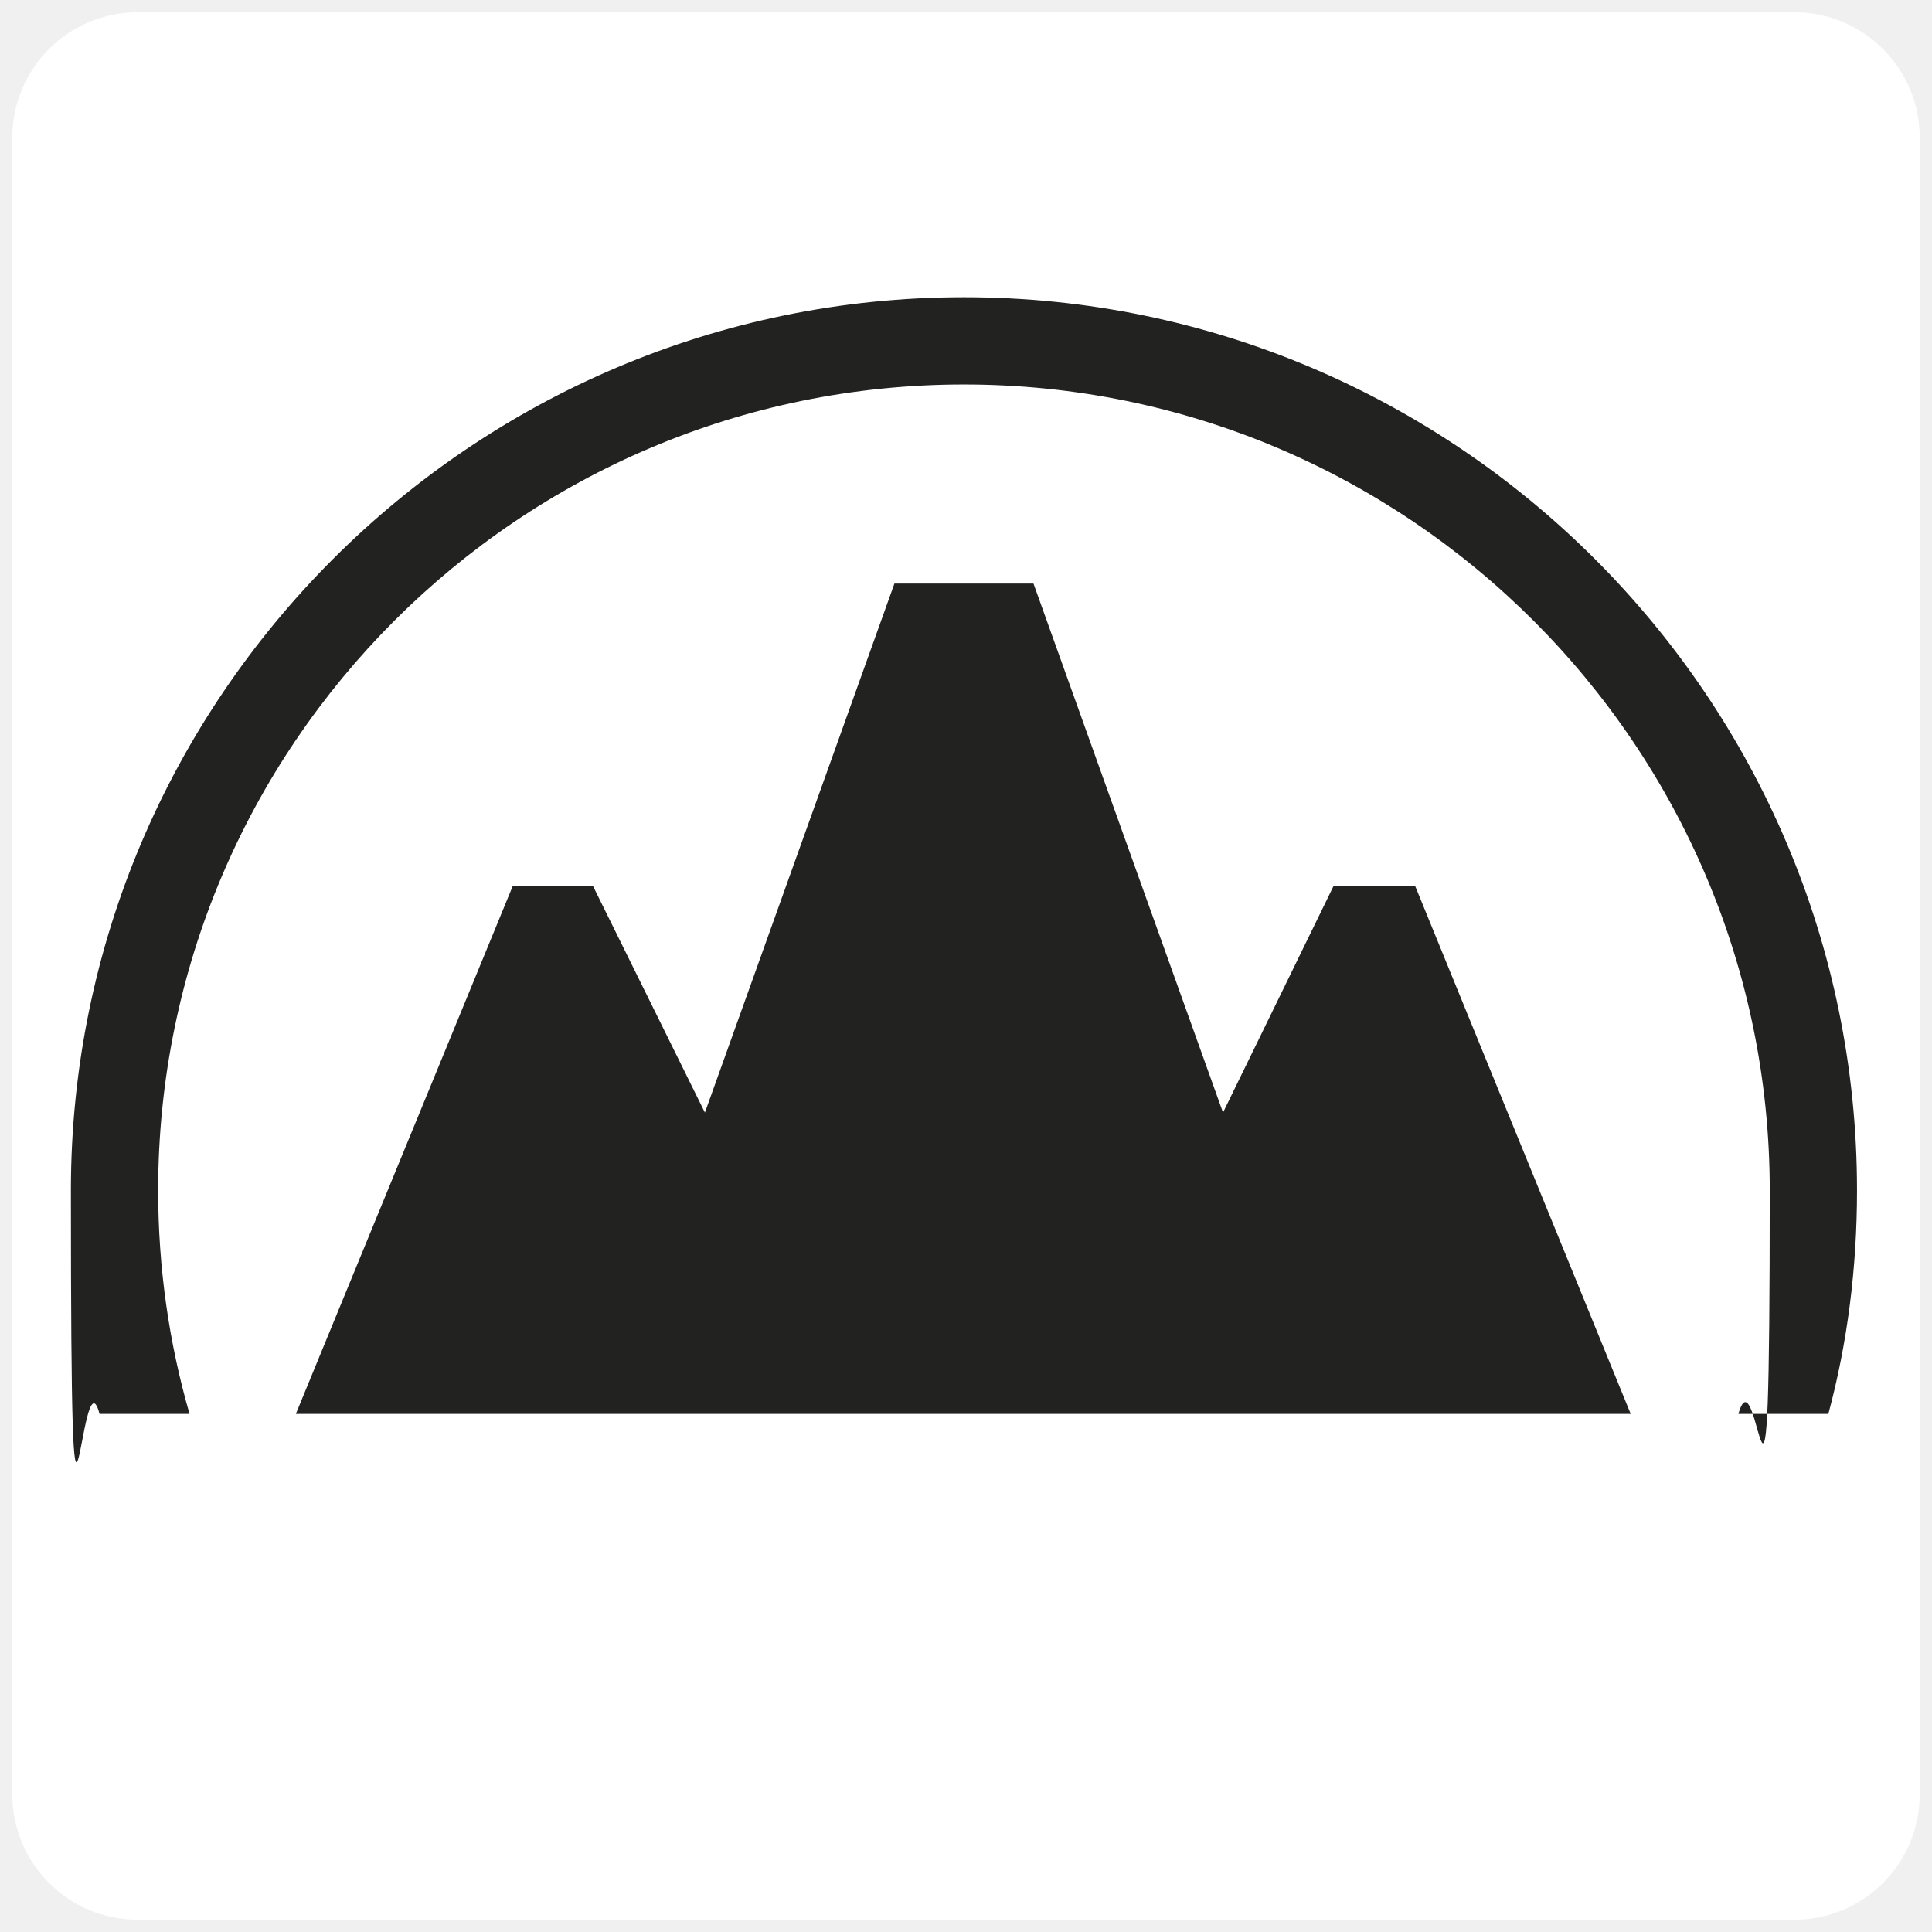
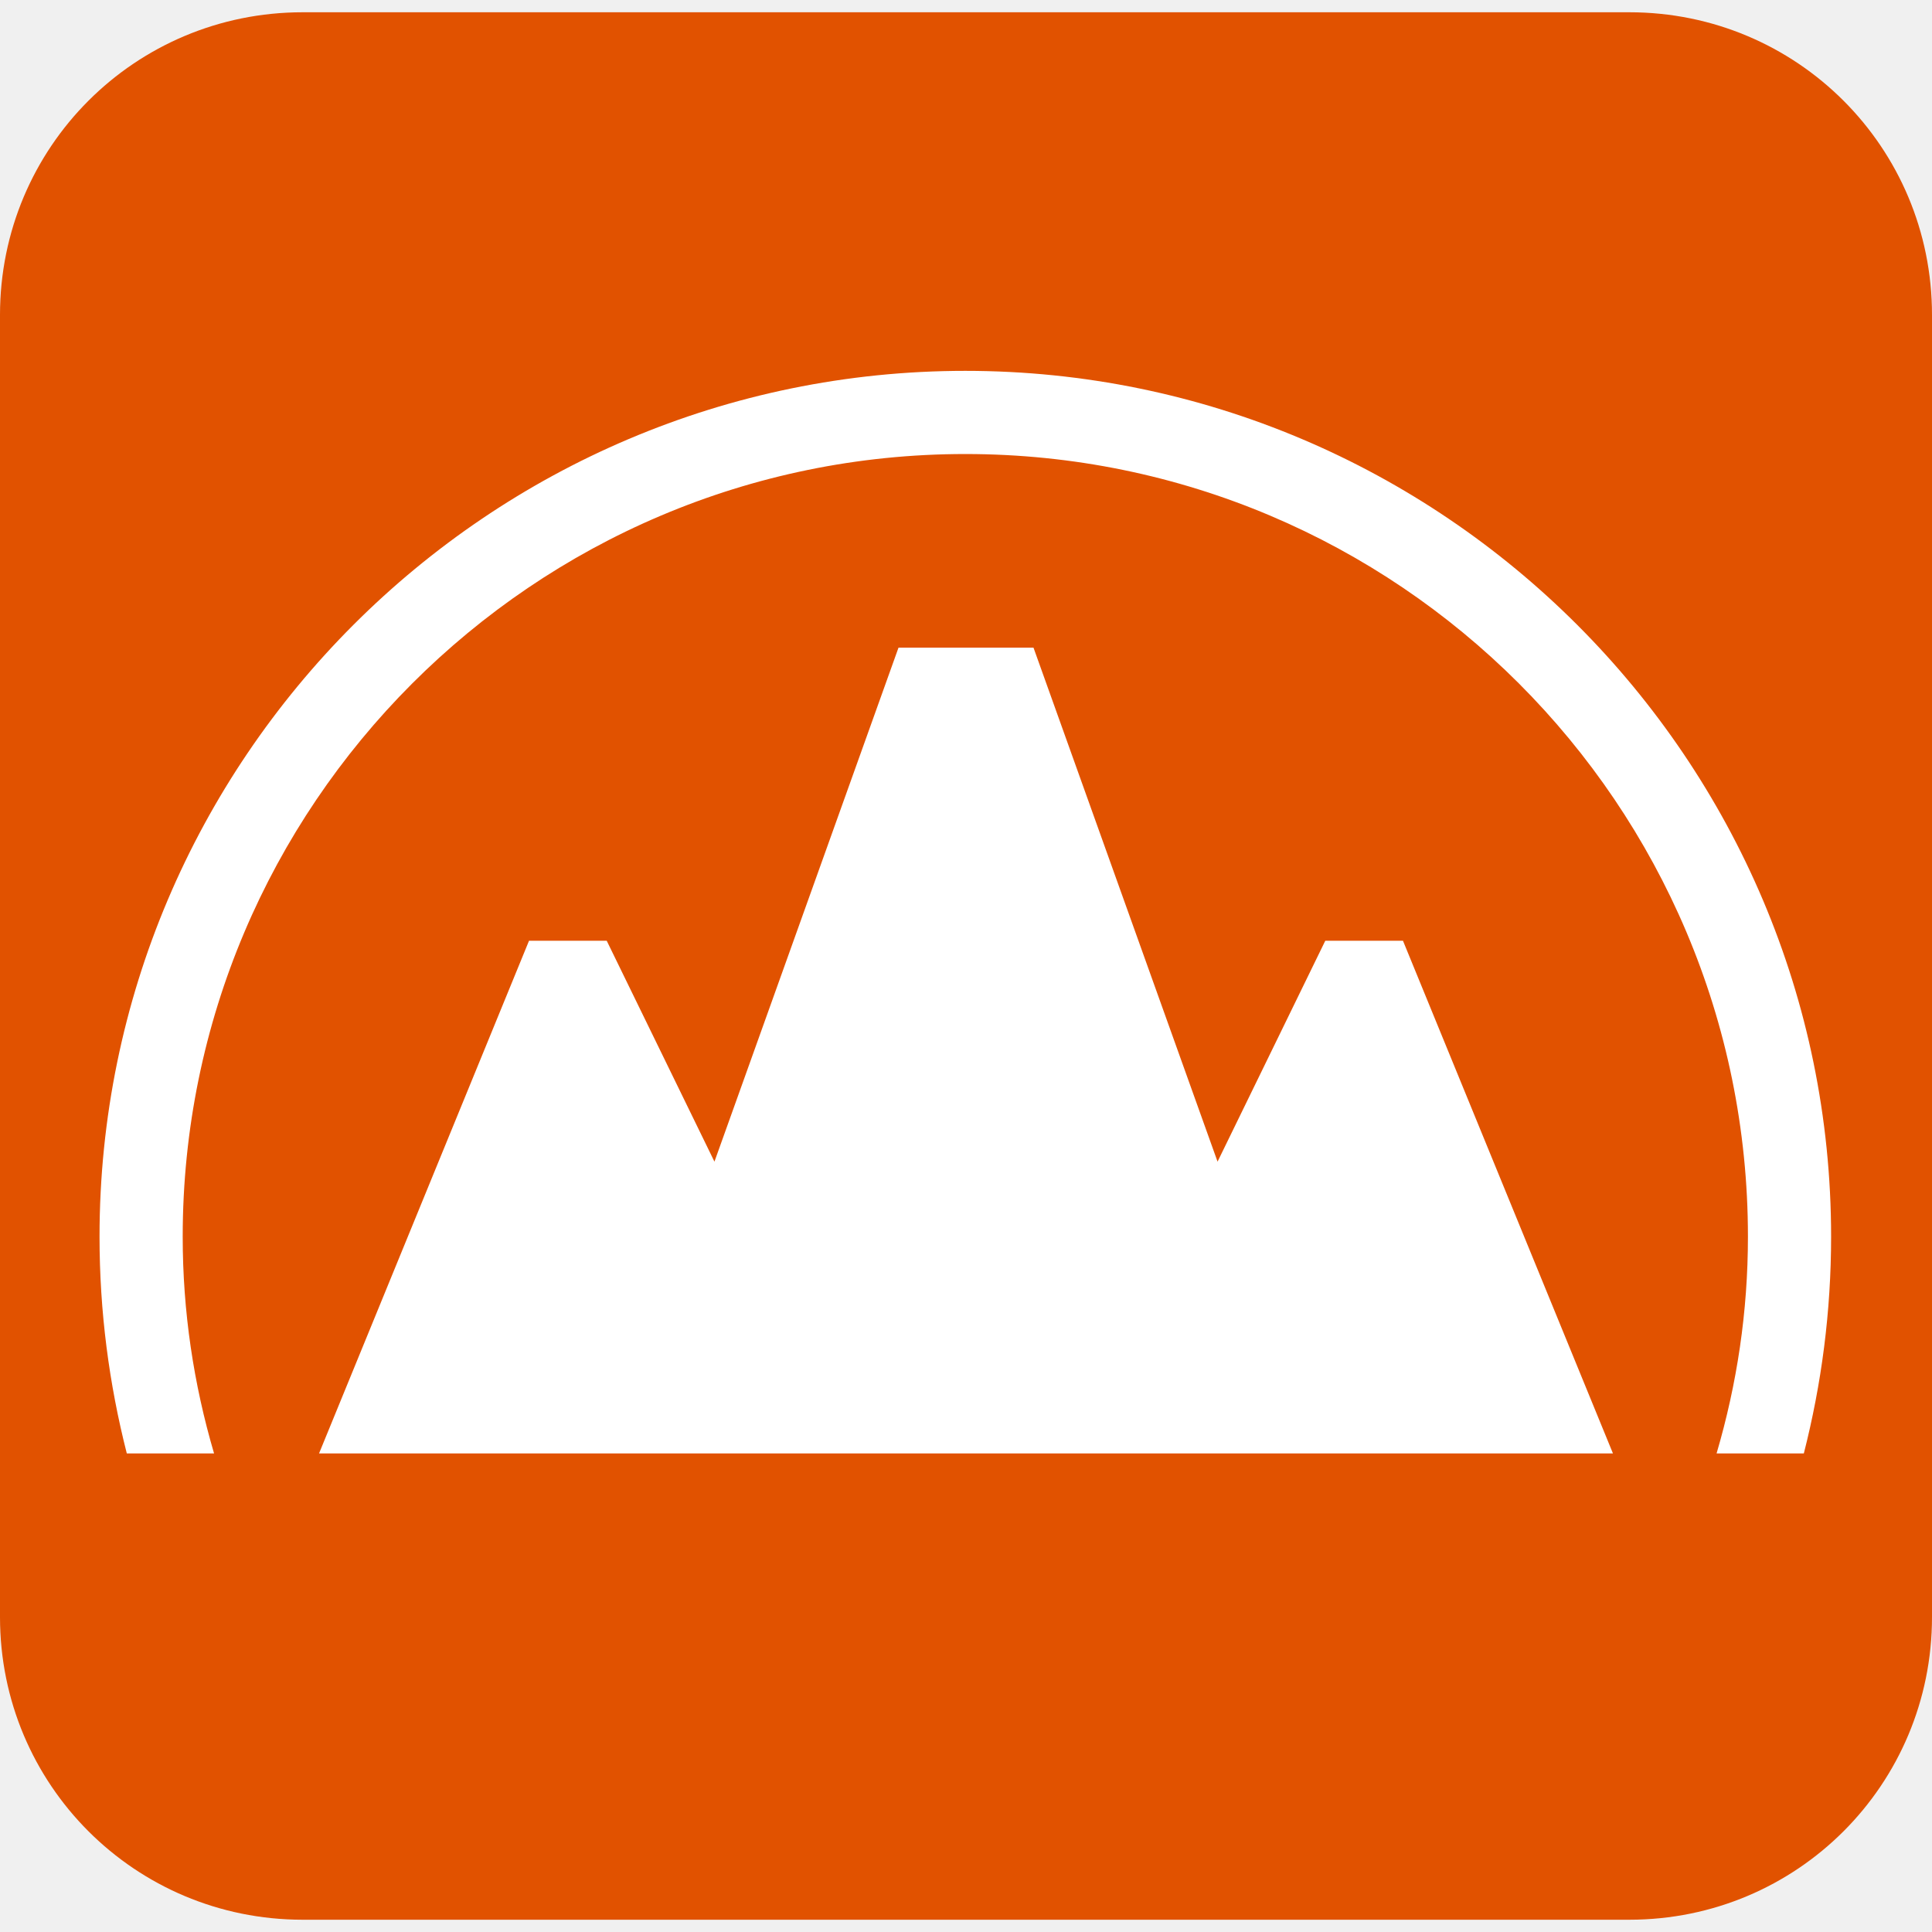
- <svg xmlns="http://www.w3.org/2000/svg" id="Capa_1" viewBox="0 0 141.7 141.7">
-   <defs>
-     <style>.cls-1{fill:#222221;}.cls-1,.cls-2{stroke-width:0px;}.cls-2{fill:#fff;}</style>
-   </defs>
-   <rect class="cls-2" x=".9" y=".9" width="139.9" height="139.9" rx="9.2" ry="9.2" />
-   <polygon class="cls-1" points="97.8 65 89.7 81.6 75.8 42.8 65.6 42.8 51.7 81.6 43.5 65 37.6 65 21.7 103.7 70.7 103.7 119.6 103.7 103.8 65 97.8 65" />
-   <path class="cls-1" d="m13.9,103.7c-1.5-5.2-2.3-10.7-2.3-16.4,0-32.6,26.5-59.1,59.1-59.1s59.1,26.5,59.1,59.1-.8,11.2-2.3,16.4h6.6c1.4-5.2,2.1-10.7,2.1-16.4,0-36.1-29.4-65.5-65.5-65.5S5.2,51.2,5.2,87.3s.7,11.1,2.1,16.4h6.6Z" />
+ <svg xmlns="http://www.w3.org/2000/svg" version="1.1" id="Capa_1" x="0px" y="0px" viewBox="0 0 141.7 141.7" style="enable-background:new 0 0 141.7 141.7;" xml:space="preserve">
+   <style type="text/css">
+ 	.st0{fill:#E15200;}
+ 	.st1{fill:#FFFFFF;}
+ </style>
+   <g>
+     <path class="st0" d="M119.5,140.8l-97.3,0C9.9,140.8,0,130.9,0,118.6l0-95.5C0,10.8,9.9,0.9,22.2,0.9l97.3,0   c12.3,0,22.2,9.9,22.2,22.2l0,95.5C141.7,130.9,131.8,140.8,119.5,140.8z" />
+     <g>
+       <g>
+         <polygon class="st1" points="97.2,69 89.3,85.2 75.8,47.5 65.9,47.5 52.4,85.2 44.5,69 38.8,69 23.4,106.6 70.8,106.6      118.3,106.6 102.9,69    " />
+         <path class="st1" d="M15.7,106.6c-1.5-5.1-2.3-10.4-2.3-15.9c0-31.6,25.7-57.4,57.4-57.4s57.4,25.7,57.4,57.4     c0,5.5-0.8,10.8-2.3,15.9h6.4c1.3-5.1,2-10.4,2-15.9c0-35-28.5-63.5-63.5-63.5c-35,0-63.5,28.5-63.5,63.5c0,5.5,0.7,10.8,2,15.9     H15.7z" />
+       </g>
+     </g>
+   </g>
</svg>
